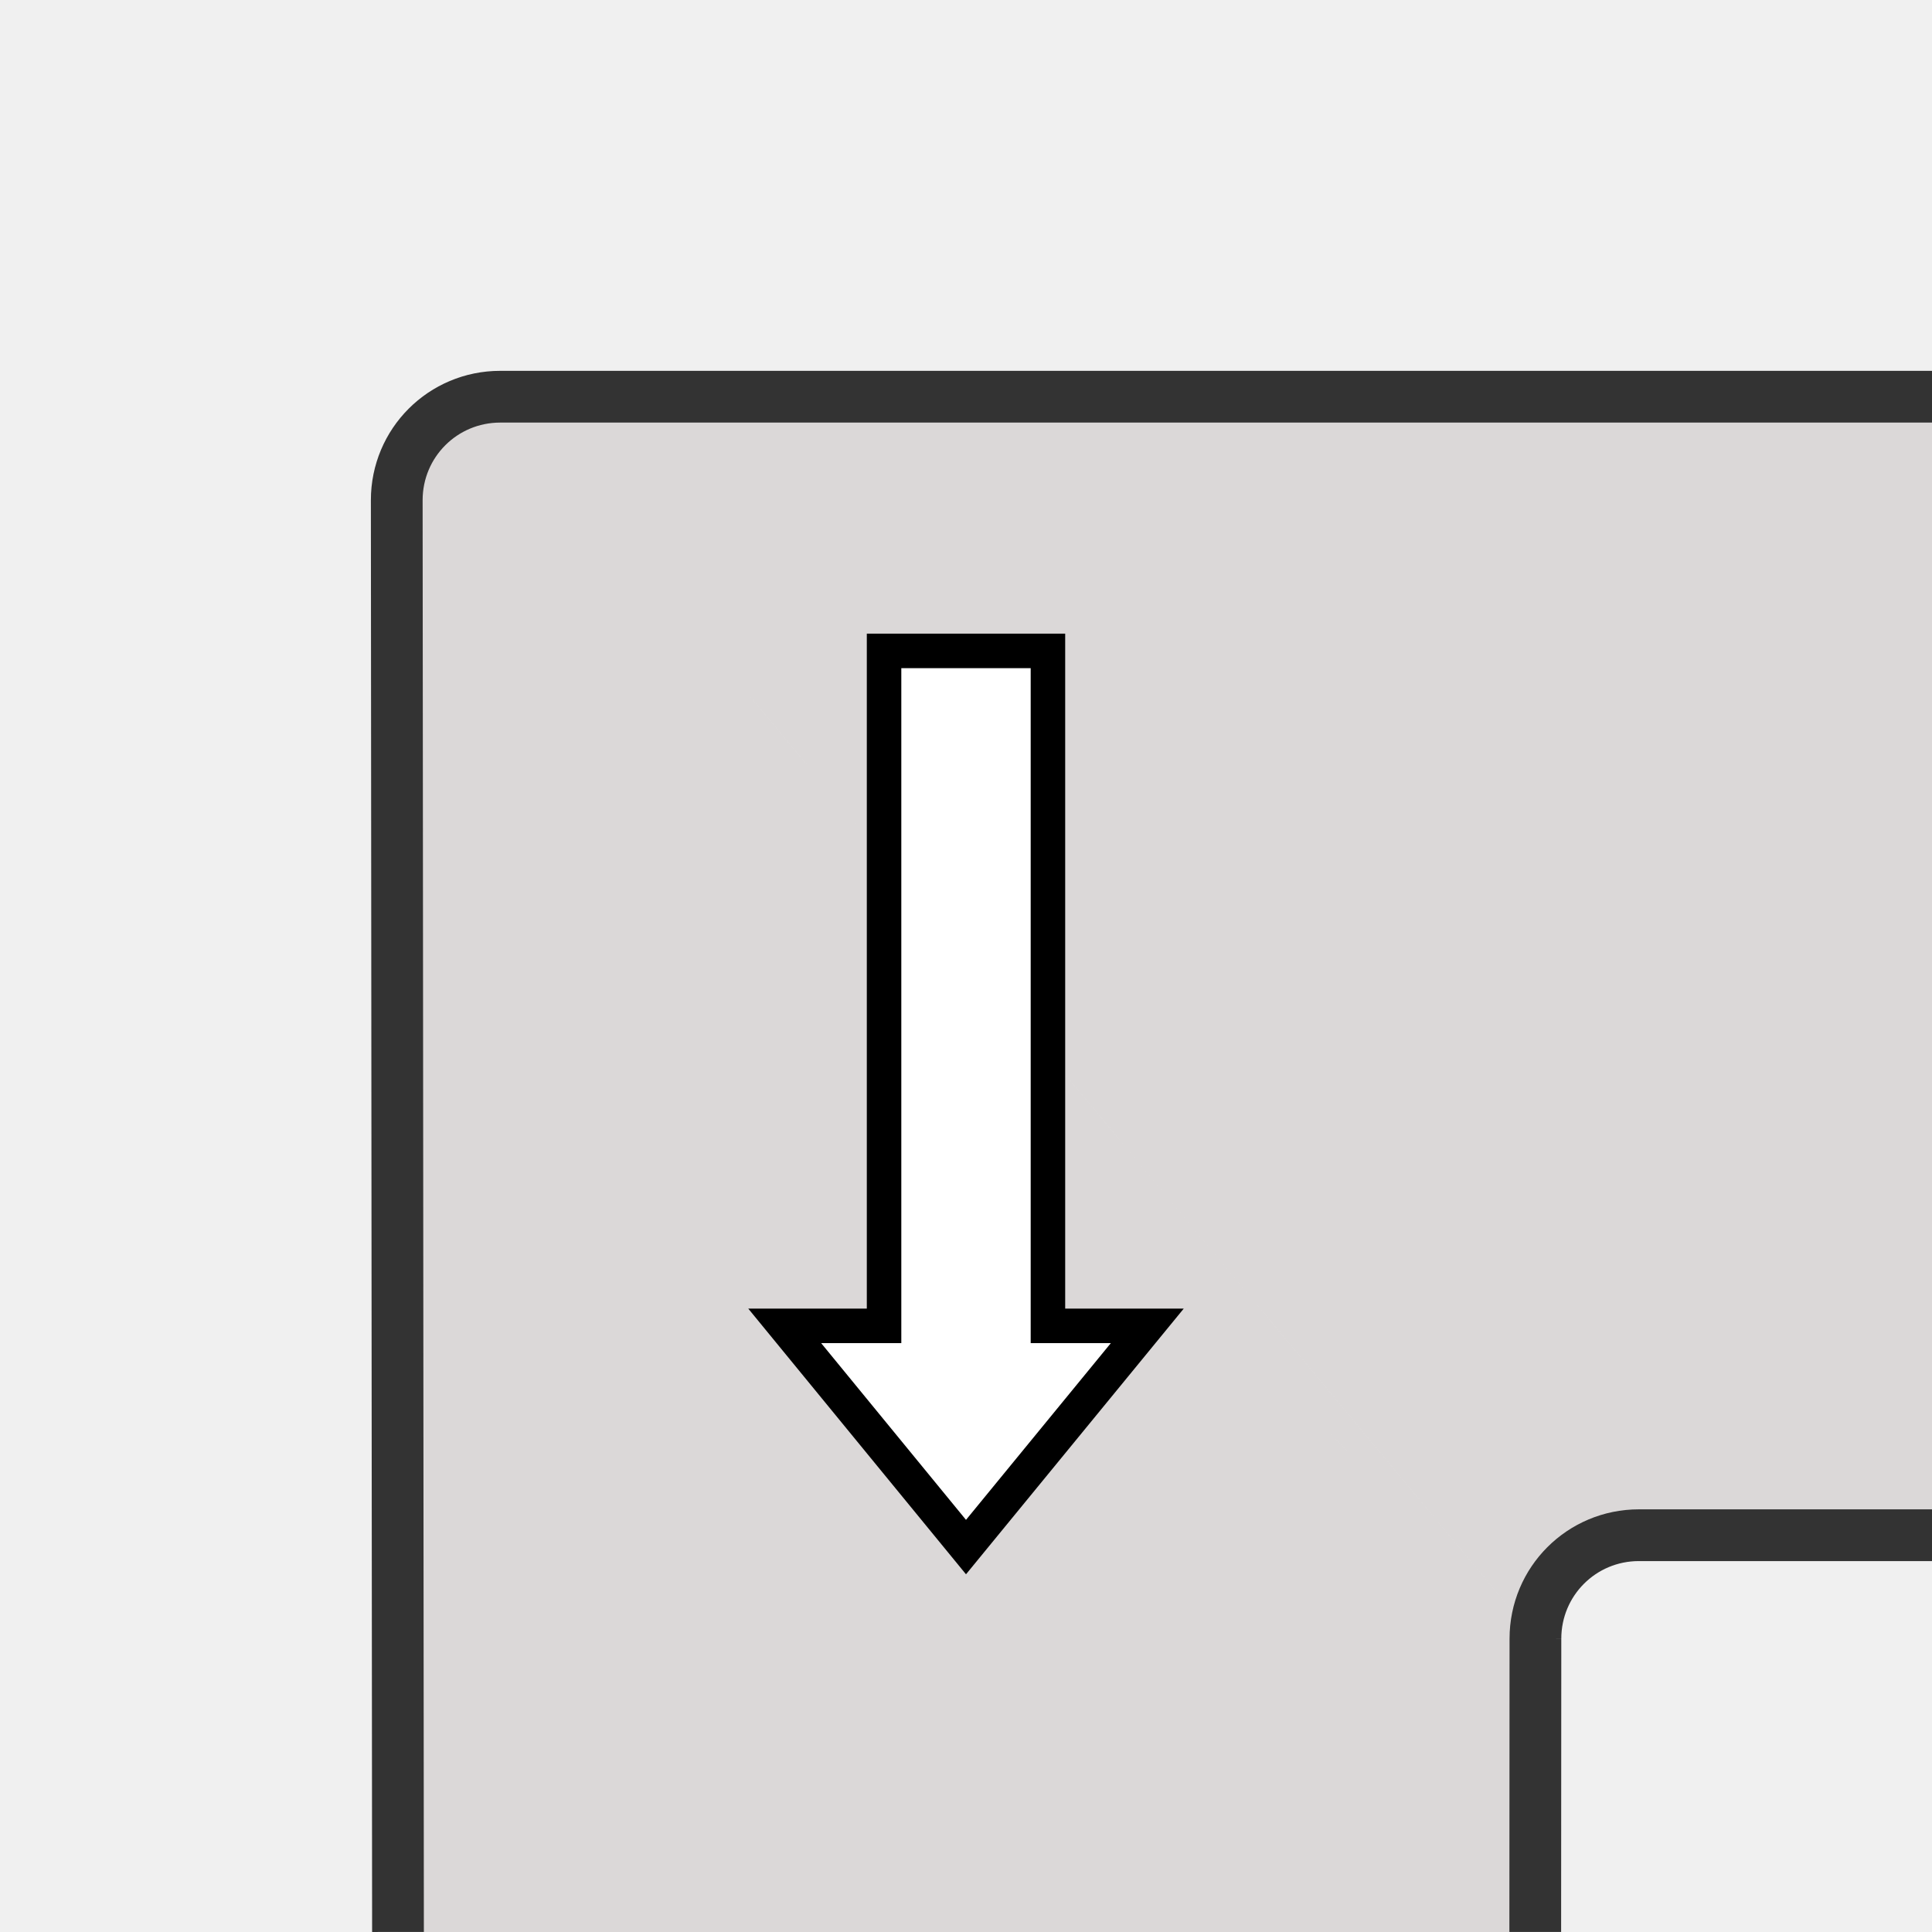
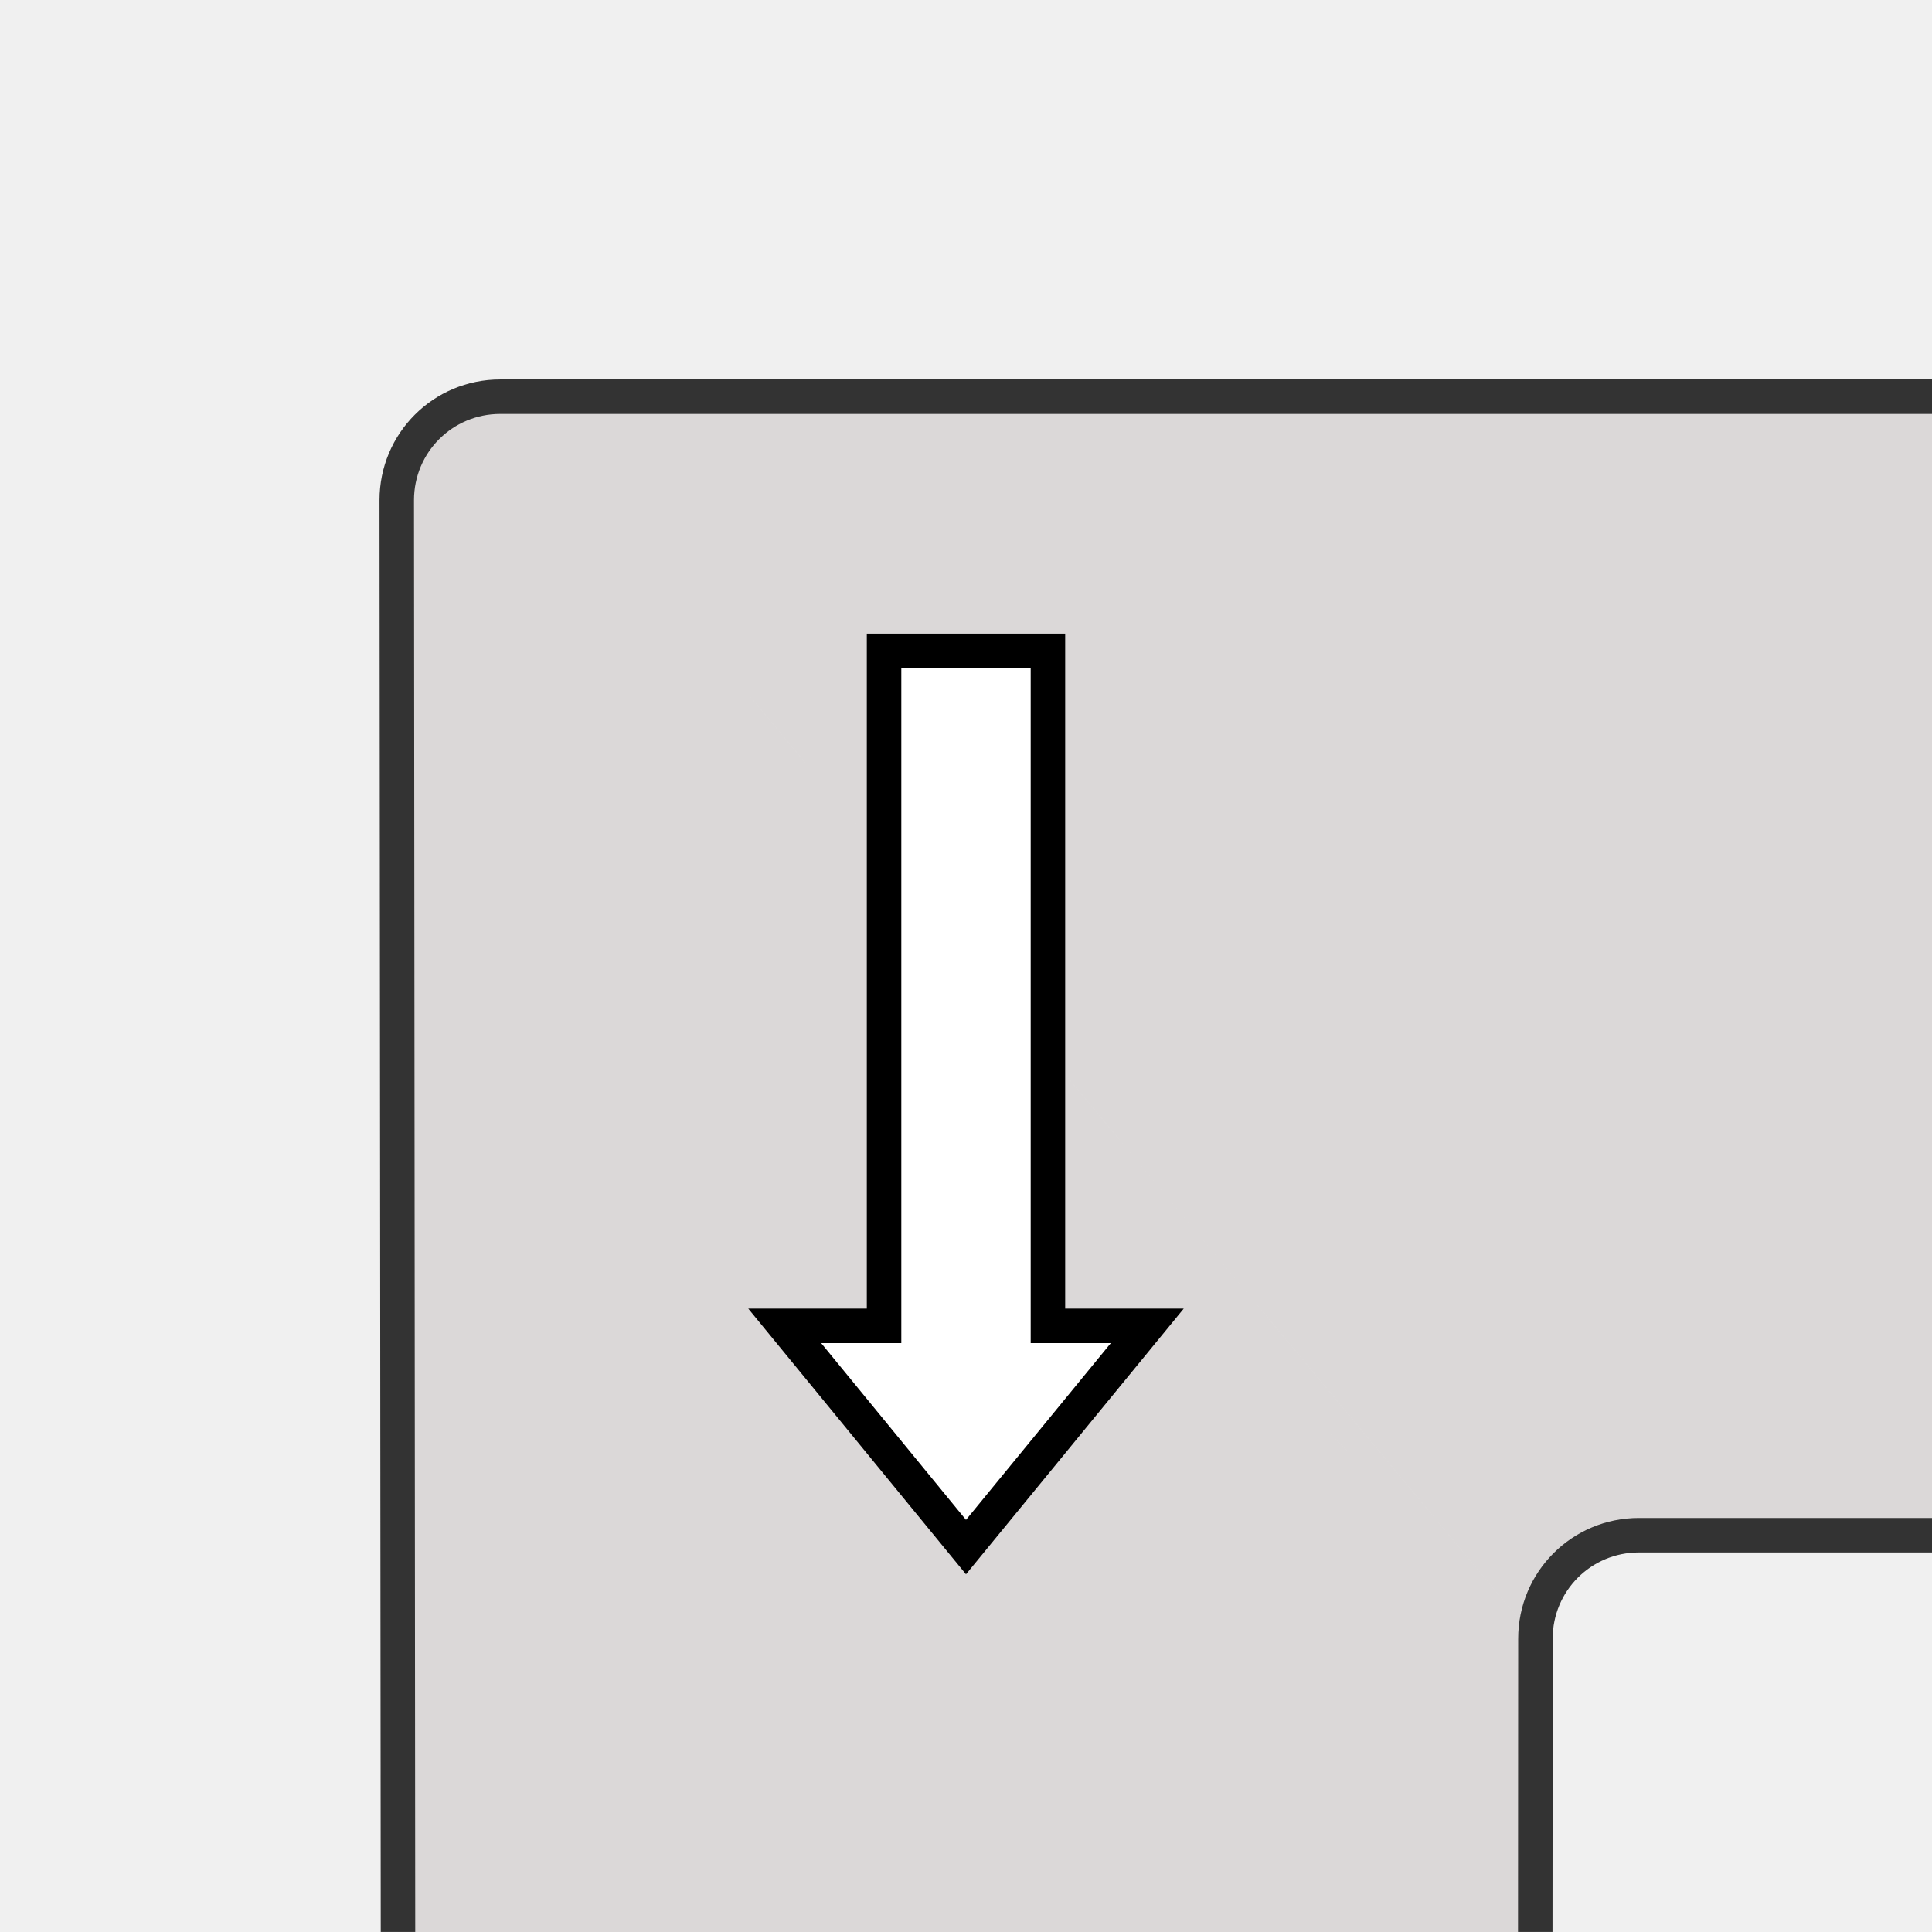
<svg xmlns="http://www.w3.org/2000/svg" width="56" height="56" viewBox="0 0 56 56" id="svg2" version="1.1" enable-background="new">
  <defs id="defs4">
    <marker orient="auto" refY="0" refX="0" id="Arrow2Mend" style="overflow:visible">
      <path id="path4175" style="fill:#000000;fill-opacity:1;fill-rule:evenodd;stroke:#000000;stroke-width:0.625;stroke-linejoin:round;stroke-opacity:1" d="M 8.719,4.034 -2.207,0.016 8.719,-4.002 c -1.745,2.372 -1.735,5.617 -6e-7,8.035 z" transform="scale(-0.6,-0.6)" />
    </marker>
    <marker orient="auto" refY="0" refX="0" id="Arrow2Lend" style="overflow:visible">
      <path id="path4169" style="fill:#000000;fill-opacity:1;fill-rule:evenodd;stroke:#000000;stroke-width:0.625;stroke-linejoin:round;stroke-opacity:1" d="M 8.719,4.034 -2.207,0.016 8.719,-4.002 c -1.745,2.372 -1.735,5.617 -6e-7,8.035 z" transform="matrix(-1.1,0,0,-1.1,-1.1,0)" />
    </marker>
    <marker orient="auto" refY="0" refX="0" id="marker4782" style="overflow:visible">
      <path id="path4784" style="fill:#000000;fill-opacity:1;fill-rule:evenodd;stroke:#000000;stroke-width:0.625;stroke-linejoin:round;stroke-opacity:1" d="M 8.719,4.034 -2.207,0.016 8.719,-4.002 c -1.745,2.372 -1.735,5.617 -6e-7,8.035 z" transform="scale(0.6,0.6)" />
    </marker>
    <marker orient="auto" refY="0" refX="0" id="marker4736" style="overflow:visible">
      <path id="path4738" style="fill:#000000;fill-opacity:1;fill-rule:evenodd;stroke:#000000;stroke-width:0.625;stroke-linejoin:round;stroke-opacity:1" d="M 8.719,4.034 -2.207,0.016 8.719,-4.002 c -1.745,2.372 -1.735,5.617 -6e-7,8.035 z" transform="matrix(1.1,0,0,1.1,1.1,0)" />
    </marker>
    <marker orient="auto" refY="0" refX="0" id="Arrow2Mstart" style="overflow:visible">
      <path id="path4172" style="fill:#000000;fill-opacity:1;fill-rule:evenodd;stroke:#000000;stroke-width:0.625;stroke-linejoin:round;stroke-opacity:1" d="M 8.719,4.034 -2.207,0.016 8.719,-4.002 c -1.745,2.372 -1.735,5.617 -6e-7,8.035 z" transform="scale(0.6,0.6)" />
    </marker>
    <marker orient="auto" refY="0" refX="0" id="Arrow2Lstart" style="overflow:visible">
      <path id="path4166" style="fill:#000000;fill-opacity:1;fill-rule:evenodd;stroke:#000000;stroke-width:0.625;stroke-linejoin:round;stroke-opacity:1" d="M 8.719,4.034 -2.207,0.016 8.719,-4.002 c -1.745,2.372 -1.735,5.617 -6e-7,8.035 z" transform="matrix(1.1,0,0,1.1,1.1,0)" />
    </marker>
    <marker orient="auto" refY="0" refX="0" id="DiamondSend" style="overflow:visible">
      <path id="path4251" d="M 0,-7.071 -7.071,0 0,7.071 7.071,0 0,-7.071 Z" style="fill:#000000;fill-opacity:1;fill-rule:evenodd;stroke:#000000;stroke-width:1pt;stroke-opacity:1" transform="matrix(0.2,0,0,0.2,-1.2,0)" />
    </marker>
    <marker orient="auto" refY="0" refX="0" id="Arrow1Lstart" style="overflow:visible">
      <path id="path4148" d="M 0,0 5,-5 -12.5,0 5,5 0,0 Z" style="fill:#000000;fill-opacity:1;fill-rule:evenodd;stroke:#000000;stroke-width:1pt;stroke-opacity:1" transform="matrix(0.8,0,0,0.8,10,0)" />
    </marker>
  </defs>
  <g id="layer1" transform="translate(0,-996.3622)" style="display:inline;opacity:1">
    <path id="path17854" style="display:inline;opacity:1;fill:#dbd8d8;fill-opacity:1;fill-rule:evenodd;stroke:none;stroke-width:0.5;stroke-linecap:butt;stroke-linejoin:miter;stroke-miterlimit:4;stroke-dasharray:none;stroke-opacity:1" d="m 11.5,1010.862 c 0,-1.662 1.338,-3 3,-3 L 44.5,1043.857 Z m 3,-3 41.5,0 10e-7,33 -8.495,0 z m 30.005,36 -0.005,8.5 -32.964,0 -0.036,-41.5 z m 0,0 c 0,-1.662 1.338,-3 3,-3 l -33.005,-33 z" />
    <path style="fill:#ffffff;fill-opacity:1;stroke:#000000;stroke-width:1px;stroke-linecap:square;stroke-linejoin:miter;stroke-opacity:1" d="m 25.625,1015.229 0,19.564 -2.88,0 5.255,6.412 5.255,-6.412 -2.88,0 0,-19.564 -4.75,0" id="path8234" />
-     <path id="path17797-7" style="display:inline;opacity:1;fill:none;fill-rule:evenodd;stroke:#333333;stroke-width:1.5;stroke-linecap:butt;stroke-linejoin:miter;stroke-miterlimit:4;stroke-dasharray:none;stroke-opacity:1" d="m 44.505,1043.861 c 0,-1.662 1.338,-3 3,-3 m 8.495,0 -8.495,0 m -3,3 -0.005,8.5 m -30,-44.5 41.5,0 m -44.464,44.5 -0.036,-41.5 m 10e-7,0 c 0,-1.662 1.338,-3 3,-3" />
+     <path id="path17797-7" style="display:inline;opacity:1;fill:none;fill-rule:evenodd;stroke:#333333;stroke-width:1;stroke-linecap:butt;stroke-linejoin:miter;stroke-miterlimit:4;stroke-dasharray:none;stroke-opacity:1" d="m 44.505,1043.861 c 0,-1.662 1.338,-3 3,-3 m 8.495,0 -8.495,0 m -3,3 -0.005,8.5 m -30,-44.5 41.5,0 m -44.464,44.5 -0.036,-41.5 m 10e-7,0 c 0,-1.662 1.338,-3 3,-3" />
    <rect style="fill:#ff0020;fill-opacity:0;stroke:none;stroke-width:0;stroke-linecap:square;stroke-linejoin:miter;stroke-miterlimit:4;stroke-dasharray:none;stroke-opacity:1" id="rect4204" width="56" height="56" x="0" y="996.362" />
  </g>
</svg>
